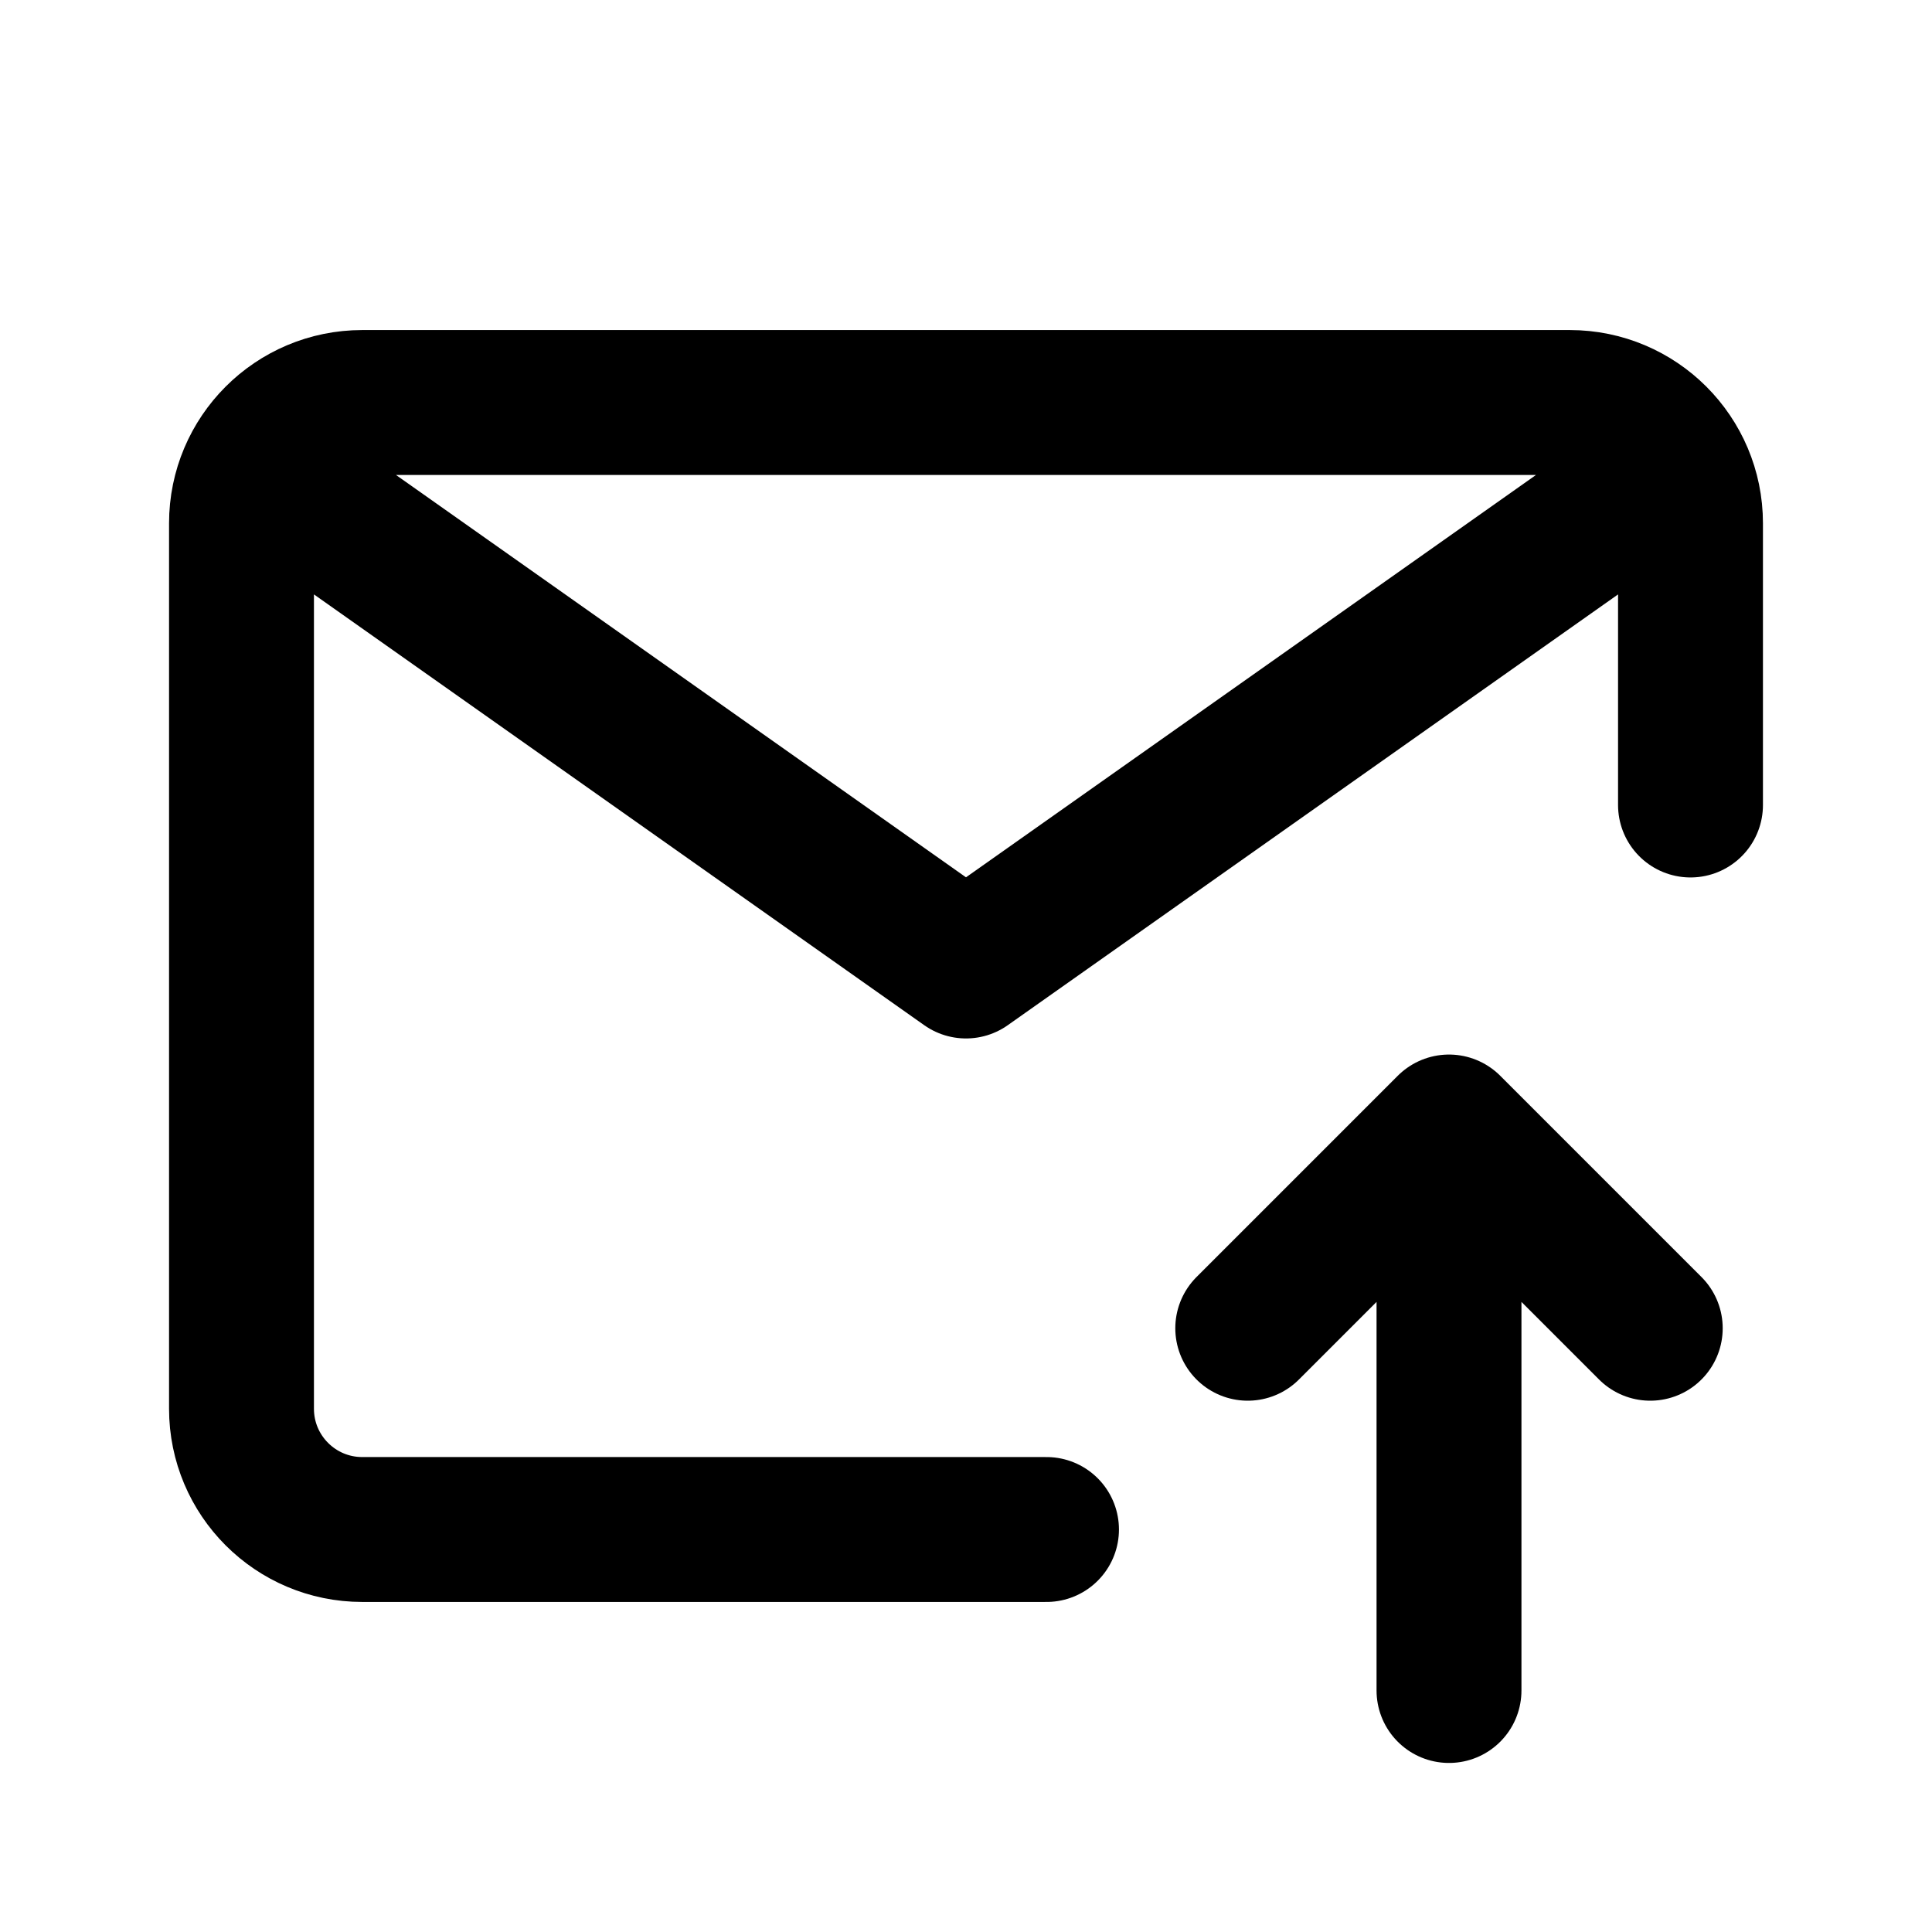
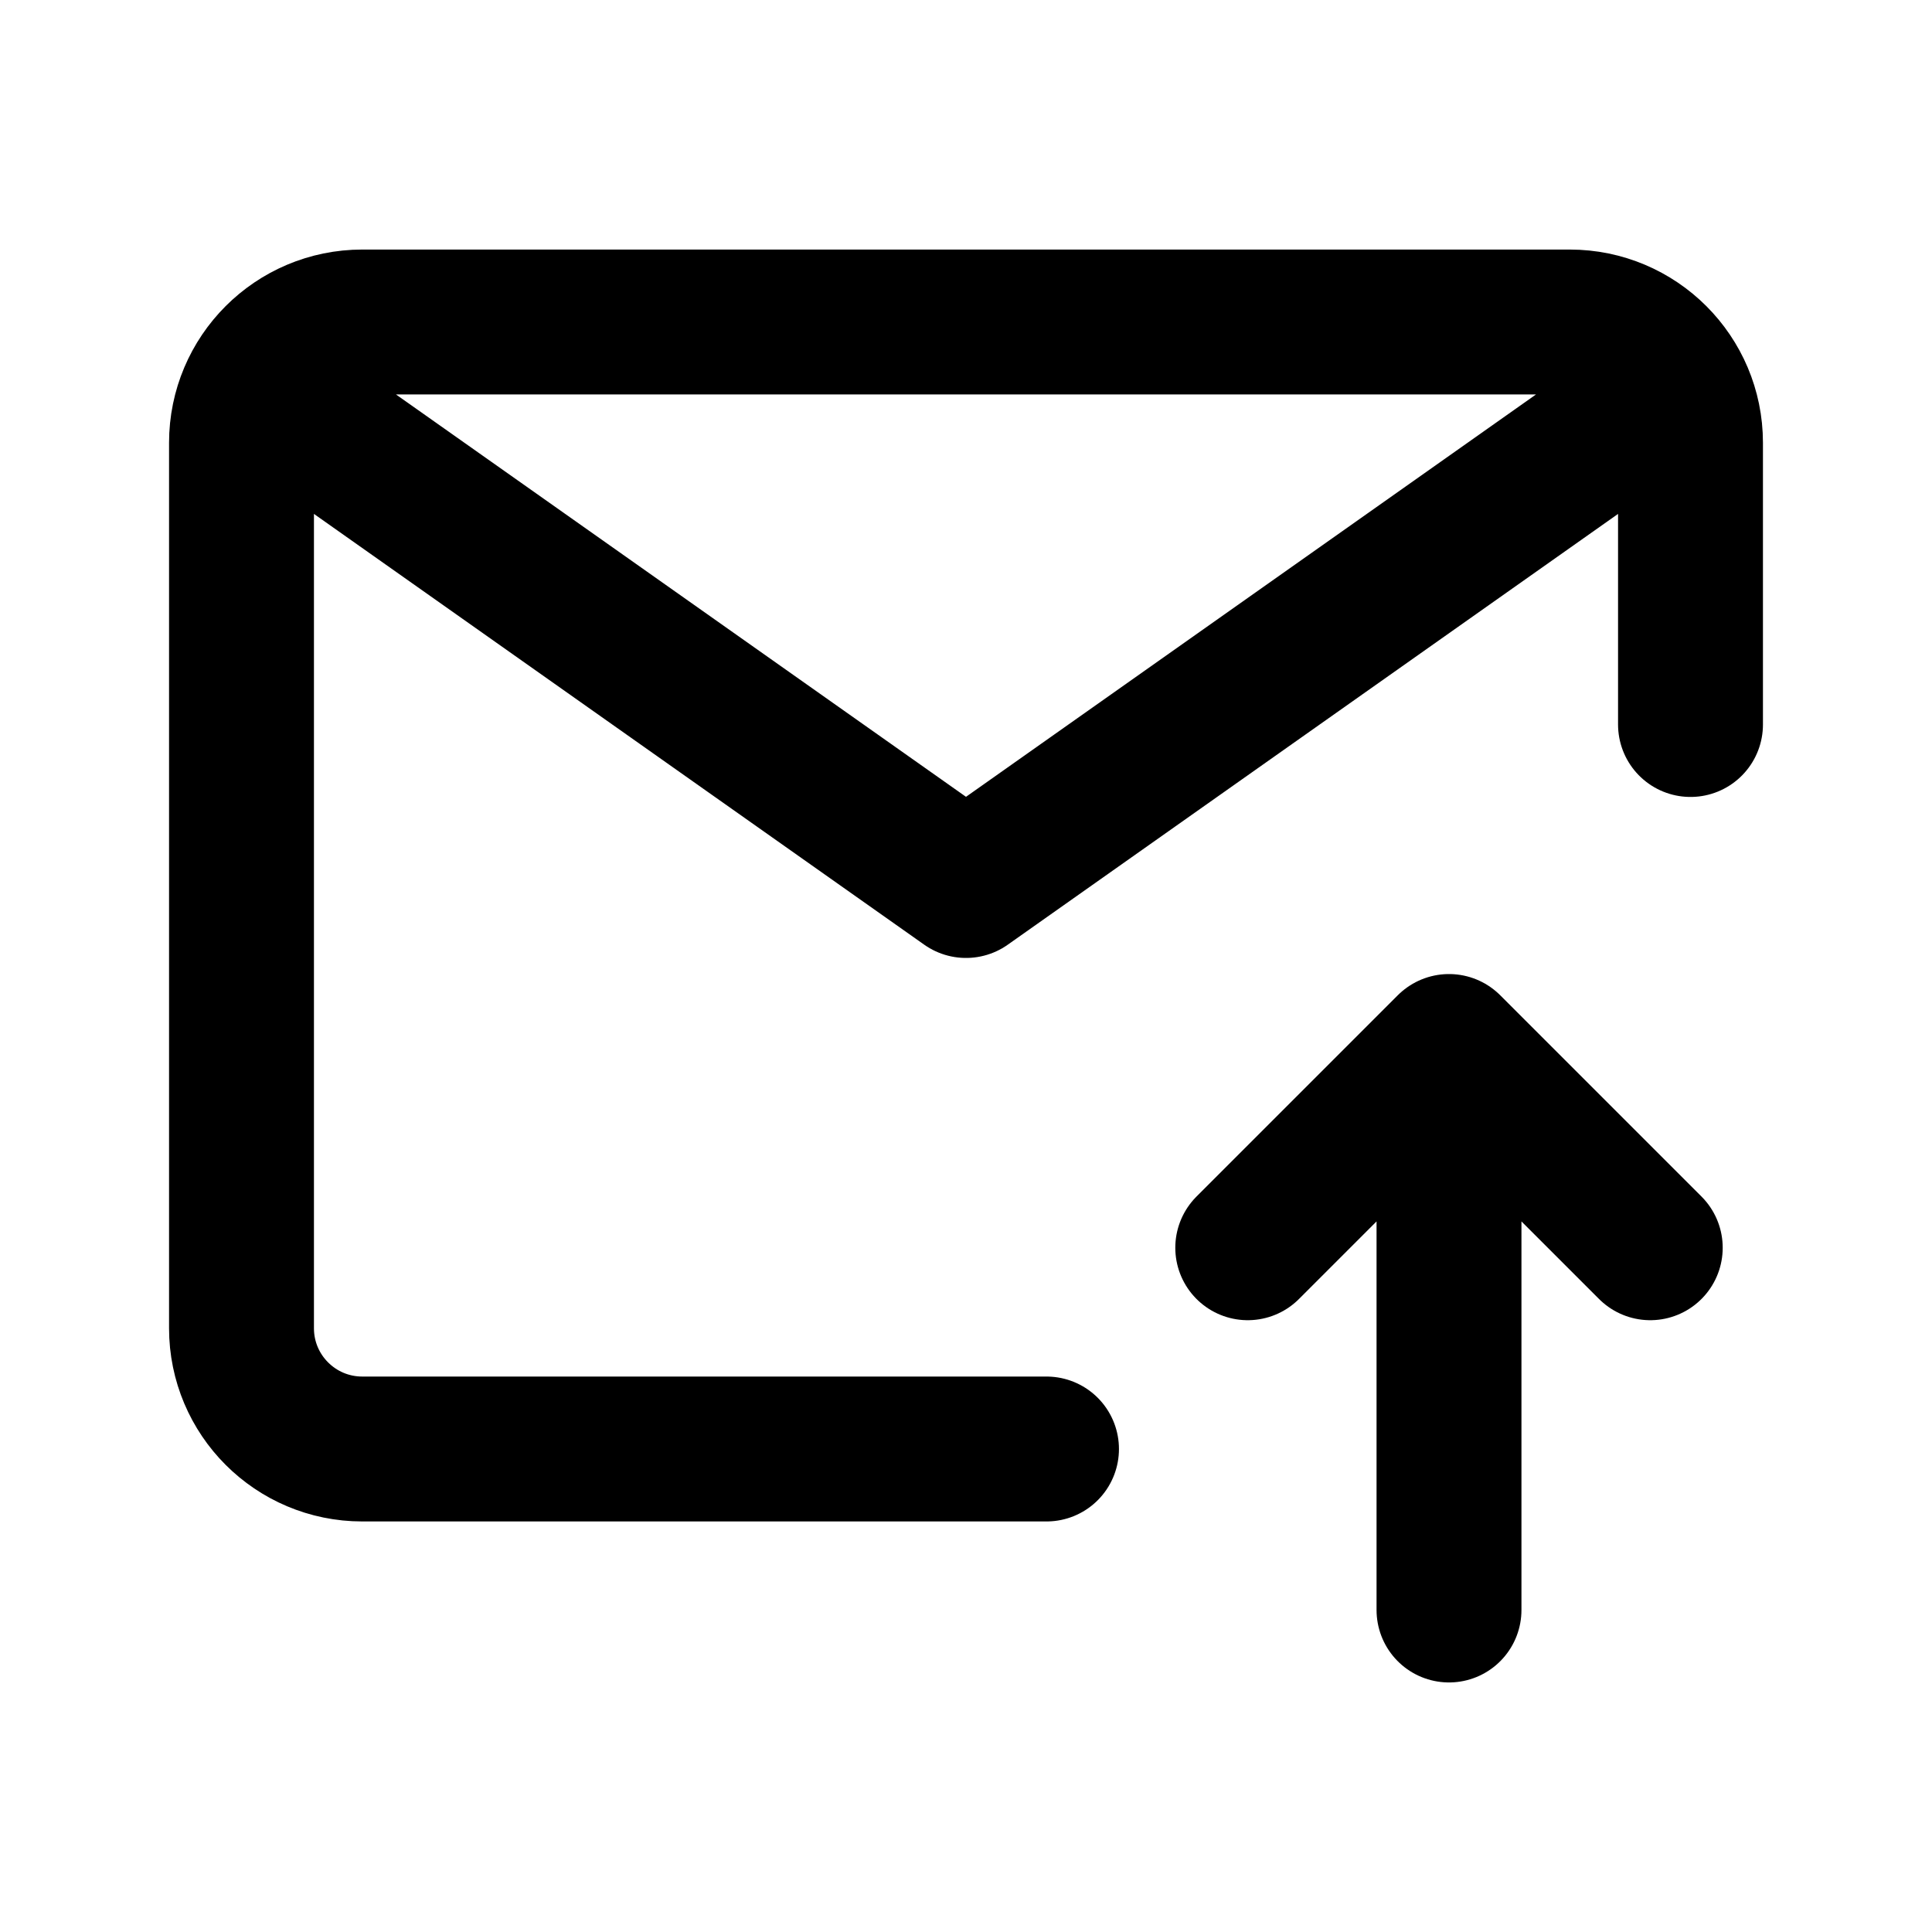
<svg xmlns="http://www.w3.org/2000/svg" width="24" height="24" viewBox="0 0 24 24" fill="none" stroke="currentColor" stroke-width="1.8" stroke-linecap="round" stroke-linejoin="round">
-   <path d="M21 10V6.5A1.5 1.5 0 0 0 19.5 5h-15A1.5 1.5 0 0 0 3 6.5v11A1.5 1.5 0 0 0 4.5 19H13M3.5 6l8.5 6 8.5-6M18 21v-7M15.5 16.5 18 14l2.5 2.5" />
+   <path d="M21 9V5.5A1.5 1.5 0 0 0 19.5 4h-15A1.5 1.5 0 0 0 3 5.5v11A1.5 1.5 0 0 0 4.5 18H13M3.5 5l8.5 6 8.5-6M18 20v-7M15.5 15.5 18 13l2.5 2.5" />
</svg>
